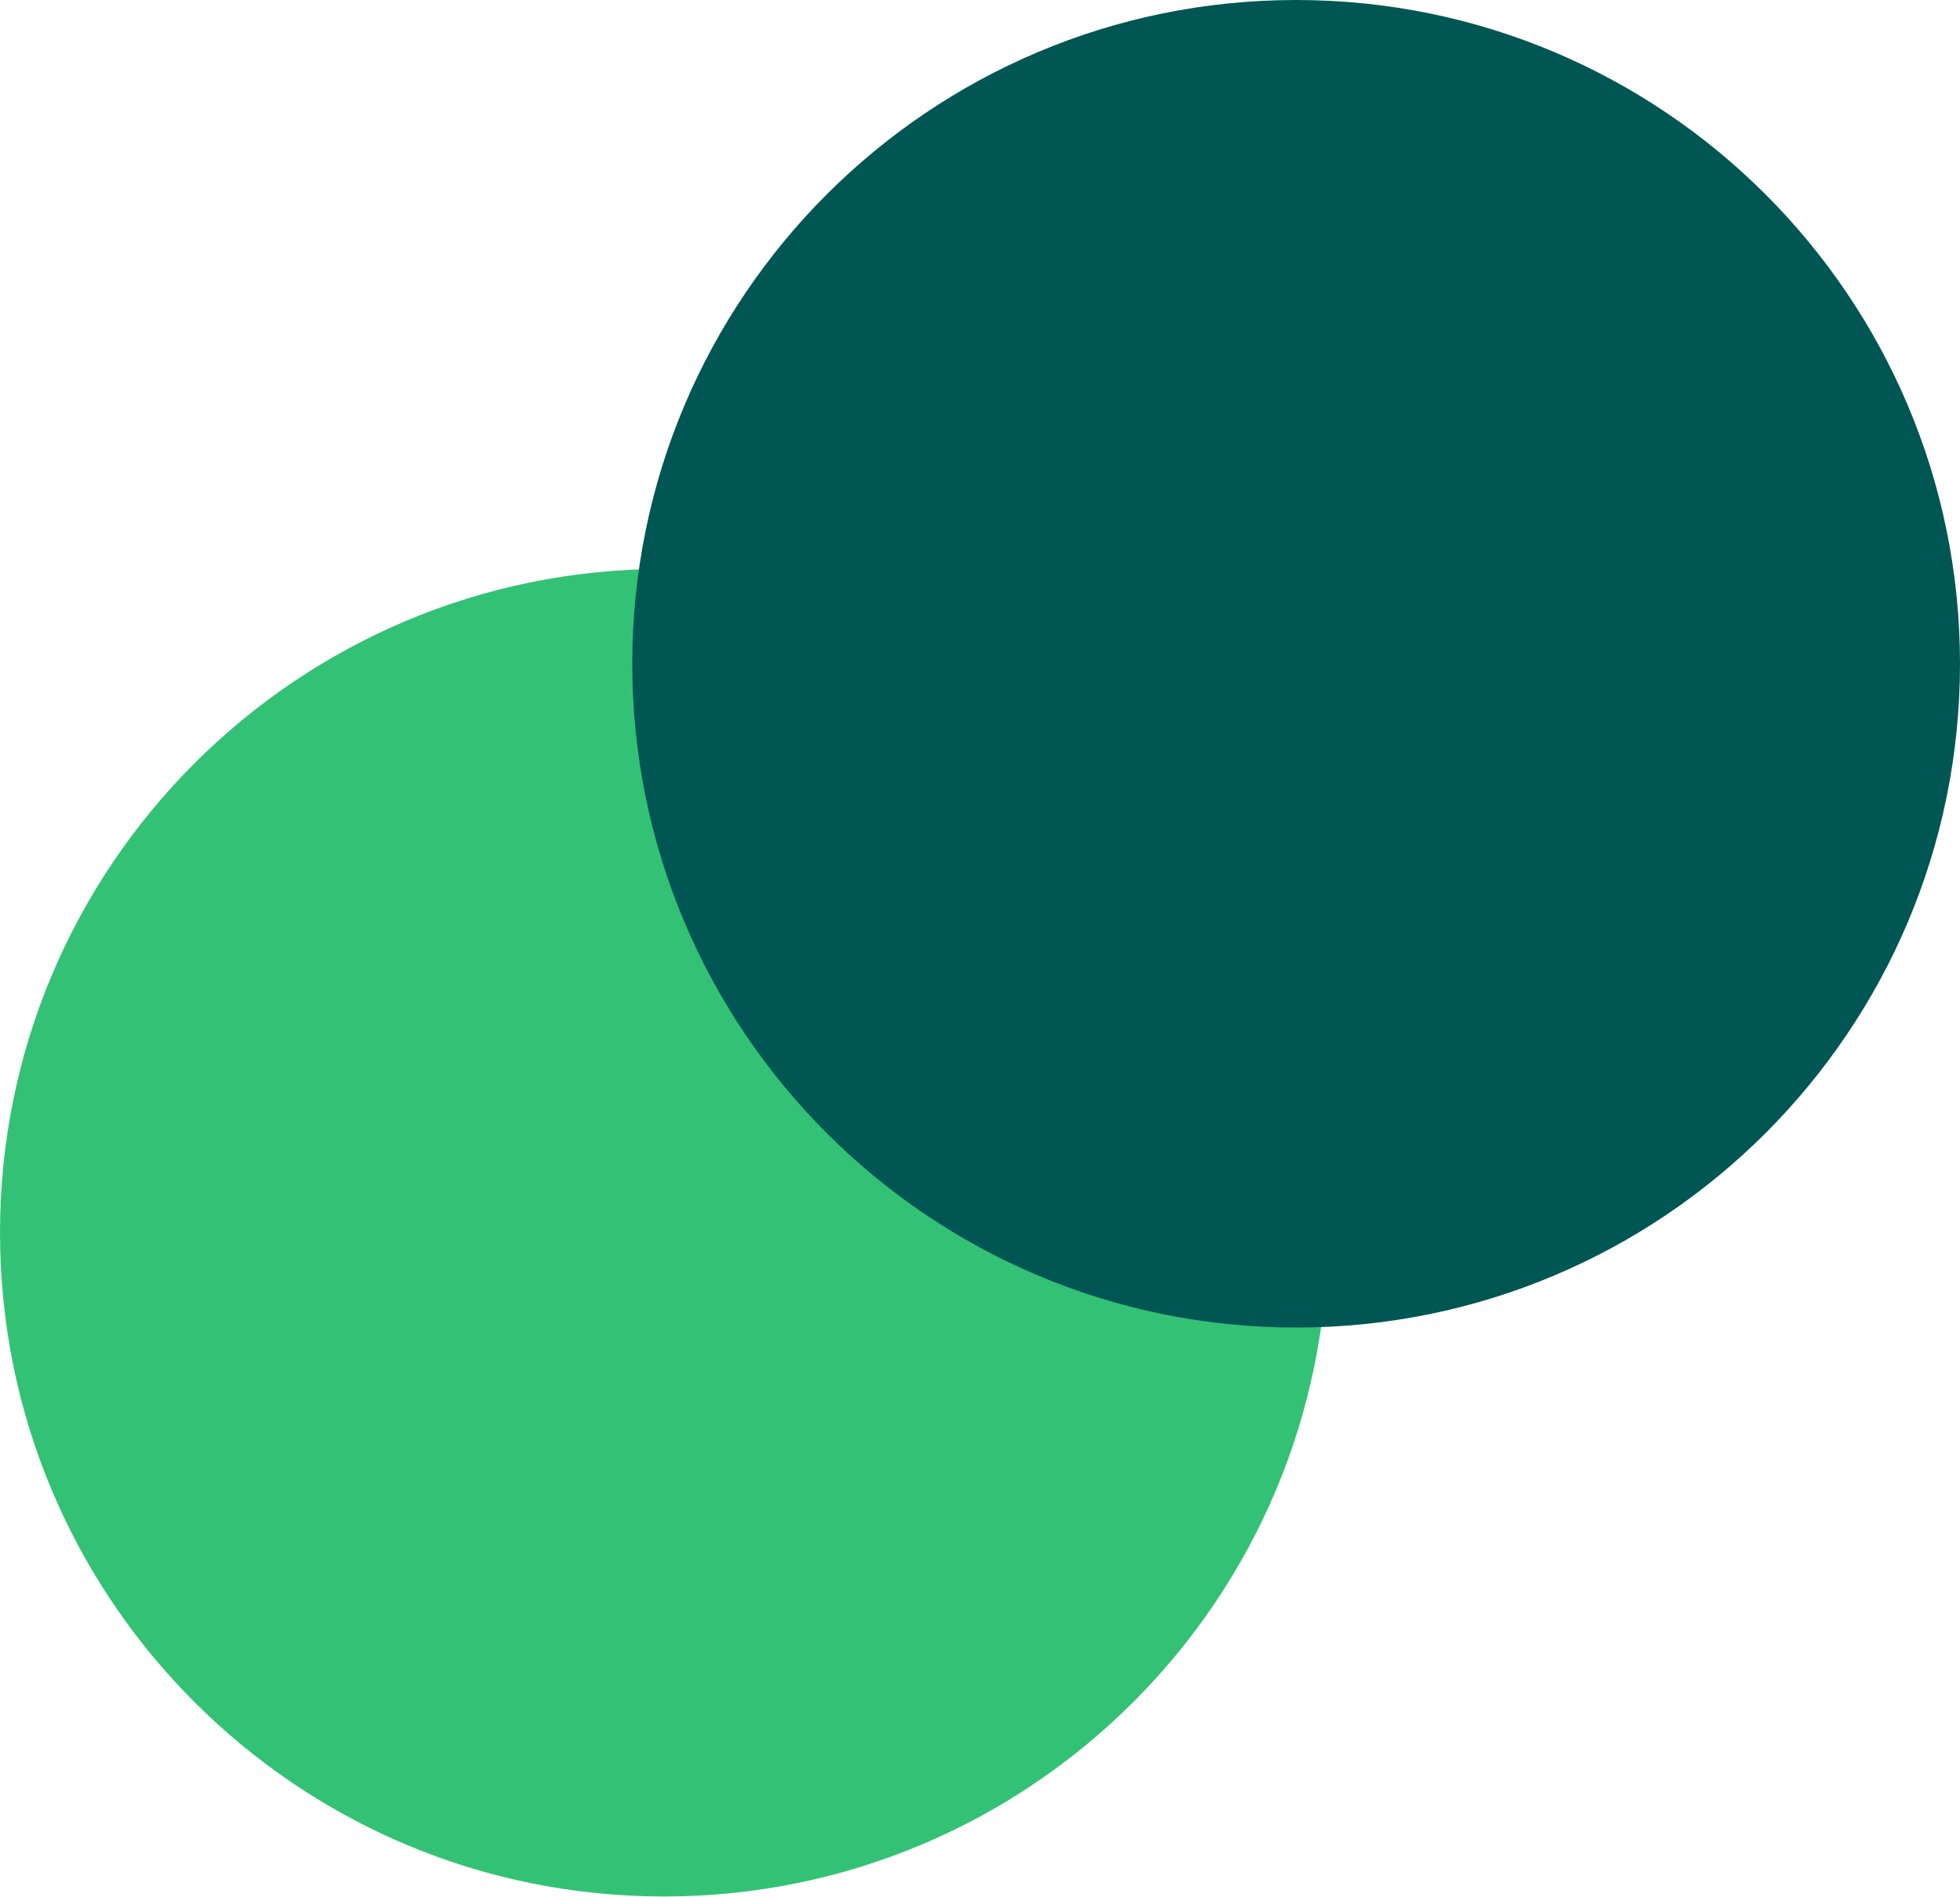
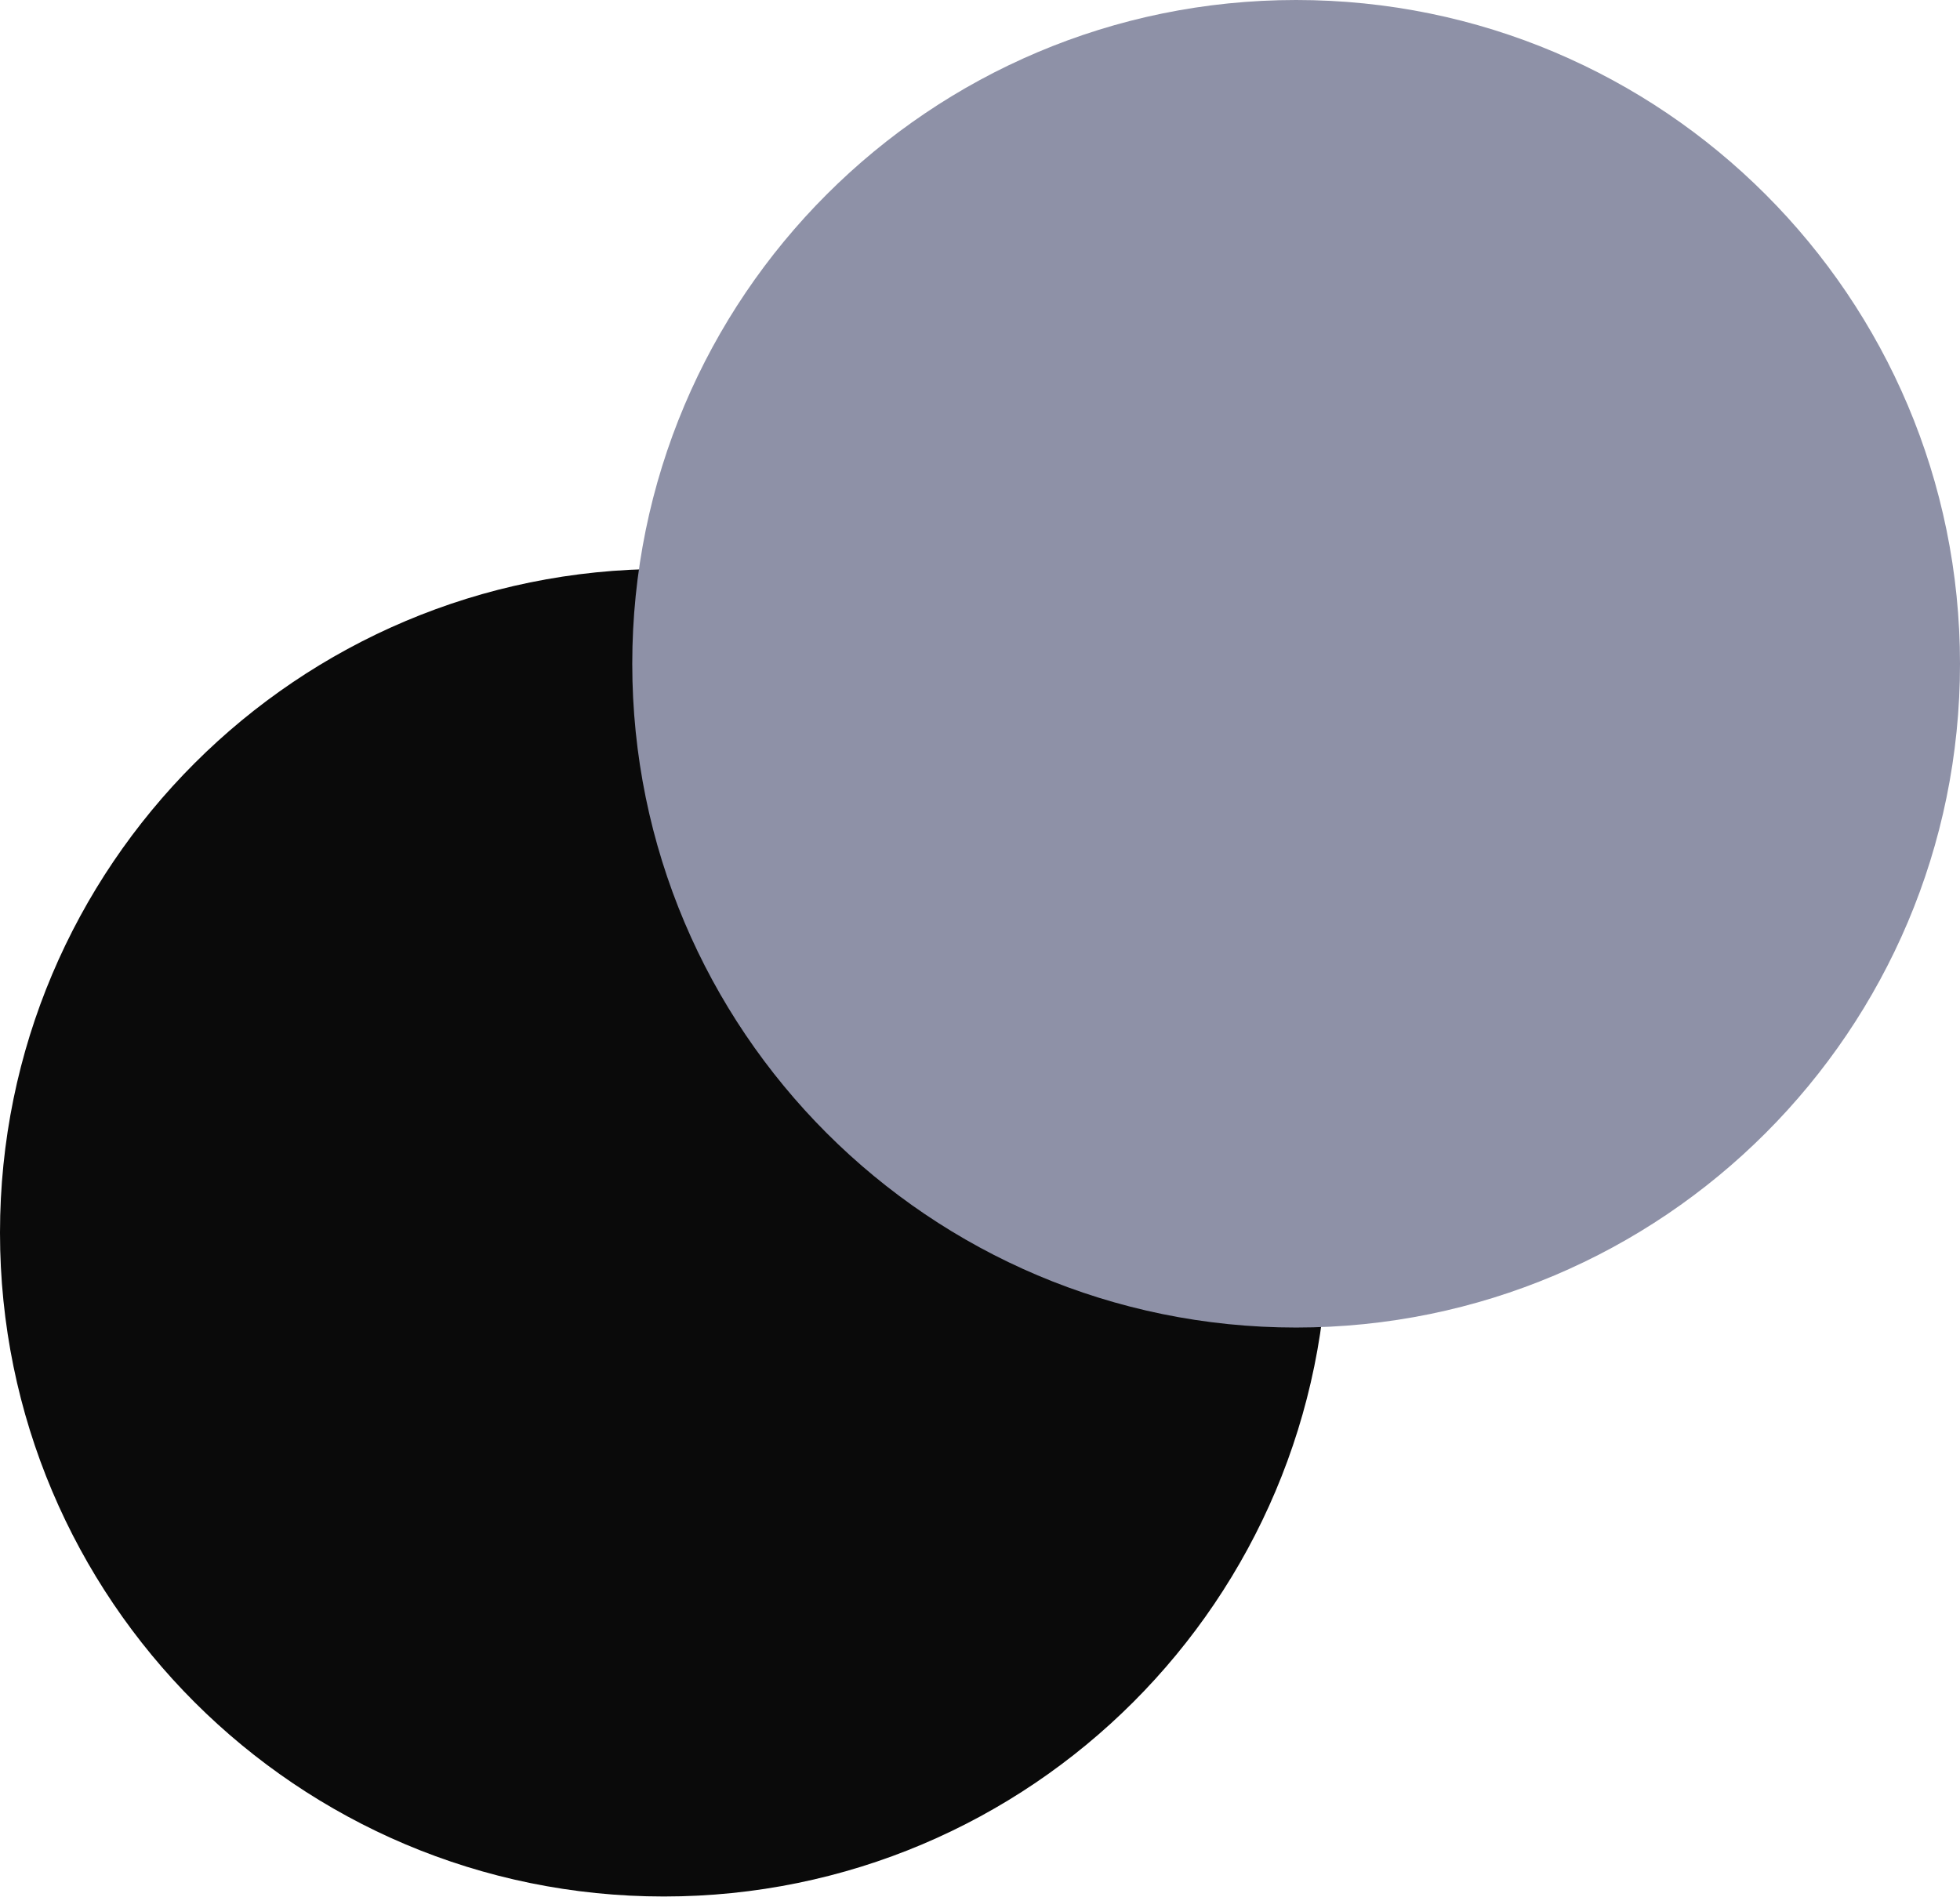
<svg xmlns="http://www.w3.org/2000/svg" width="31" height="30" viewBox="0 0 31 30" fill="none">
-   <circle cx="10.5" cy="19.5" r="10.5" fill="#33C275" />
-   <circle cx="20.5" cy="10.5" r="10.5" fill="#005653" />
+   <circle cx="10.5" cy="19.5" r="10.5" fill="#0A0A0A" />
+   <circle cx="20.5" cy="10.5" r="10.5" fill="#8E91A7" />
</svg>
